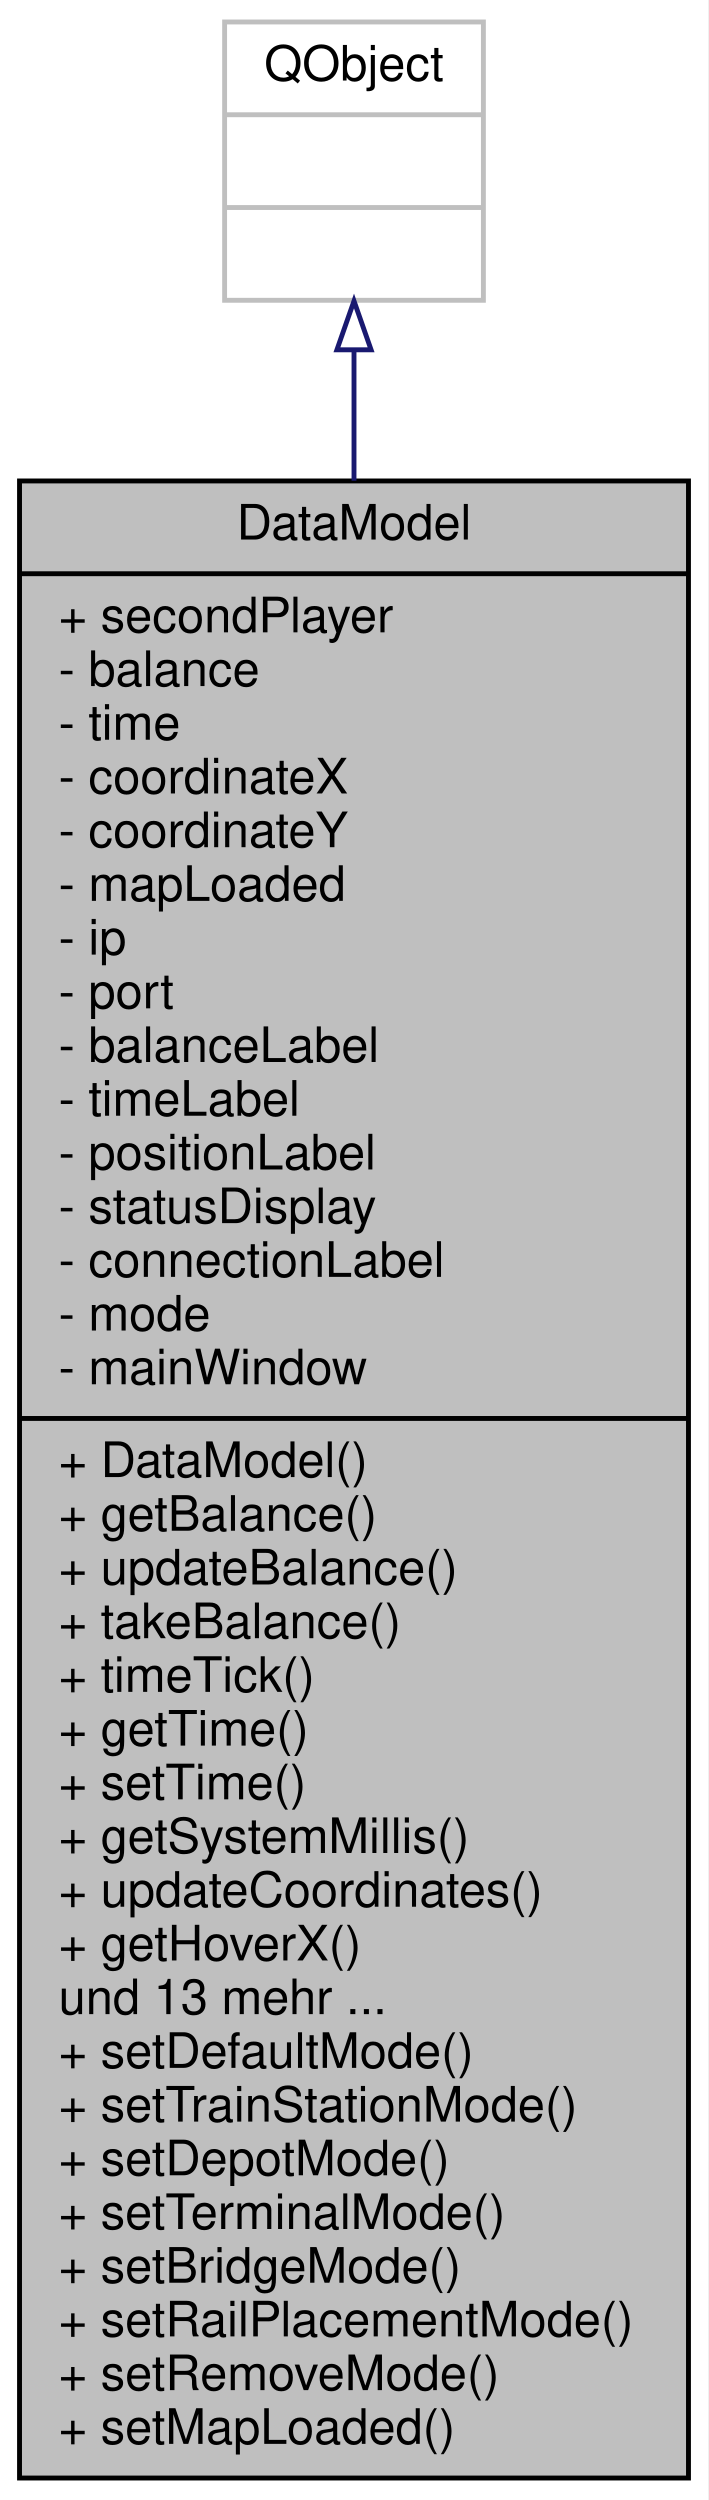
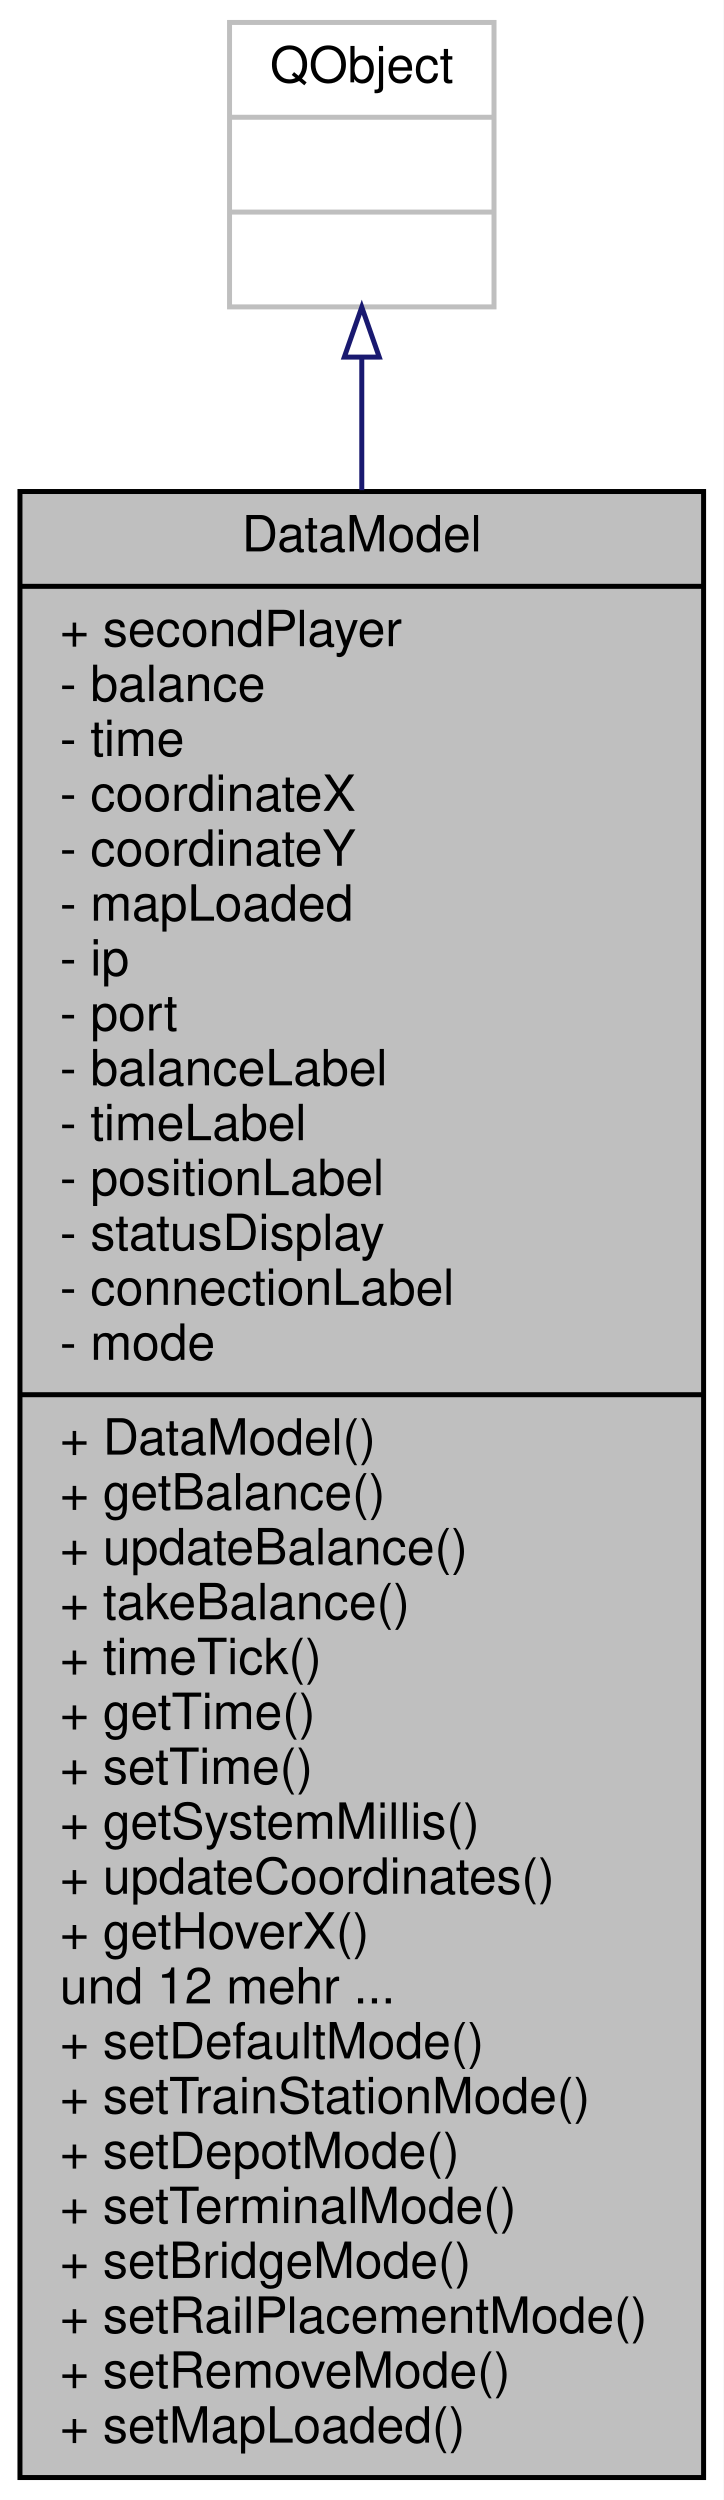
- <svg xmlns="http://www.w3.org/2000/svg" xmlns:xlink="http://www.w3.org/1999/xlink" width="145pt" height="512pt" viewBox="0.00 0.00 145.00 512.00">
-   <g id="graph0" class="graph" transform="scale(1 1) rotate(0) translate(4 508)">
-     <polygon fill="#ffffff" stroke="transparent" points="-4,4 -4,-508 141,-508 141,4 -4,4" />
+ <svg xmlns="http://www.w3.org/2000/svg" xmlns:xlink="http://www.w3.org/1999/xlink" width="145pt" height="501pt" viewBox="0.00 0.00 145.00 501.00">
+   <g id="graph0" class="graph" transform="scale(1 1) rotate(0) translate(4 497)">
+     <polygon fill="#ffffff" stroke="transparent" points="-4,4 -4,-497 141,-497 141,4 -4,4" />
    <g id="node1" class="node">
      <g id="a_node1">
        <a xlink:title=" ">
-           <polygon fill="#bfbfbf" stroke="#000000" points="0,-.5 0,-409.5 137,-409.5 137,-.5 0,-.5" />
-           <text text-anchor="middle" x="68.5" y="-397.5" font-family="Helvetica,sans-Serif" font-size="10.00" fill="#000000">DataModel</text>
-           <polyline fill="none" stroke="#000000" points="0,-390.5 137,-390.5 " />
-           <text text-anchor="start" x="8" y="-378.5" font-family="Helvetica,sans-Serif" font-size="10.00" fill="#000000">+ secondPlayer</text>
-           <text text-anchor="start" x="8" y="-367.5" font-family="Helvetica,sans-Serif" font-size="10.00" fill="#000000">- balance</text>
-           <text text-anchor="start" x="8" y="-356.5" font-family="Helvetica,sans-Serif" font-size="10.00" fill="#000000">- time</text>
-           <text text-anchor="start" x="8" y="-345.5" font-family="Helvetica,sans-Serif" font-size="10.00" fill="#000000">- coordinateX</text>
-           <text text-anchor="start" x="8" y="-334.5" font-family="Helvetica,sans-Serif" font-size="10.00" fill="#000000">- coordinateY</text>
-           <text text-anchor="start" x="8" y="-323.5" font-family="Helvetica,sans-Serif" font-size="10.00" fill="#000000">- mapLoaded</text>
-           <text text-anchor="start" x="8" y="-312.5" font-family="Helvetica,sans-Serif" font-size="10.00" fill="#000000">- ip</text>
-           <text text-anchor="start" x="8" y="-301.5" font-family="Helvetica,sans-Serif" font-size="10.00" fill="#000000">- port</text>
-           <text text-anchor="start" x="8" y="-290.5" font-family="Helvetica,sans-Serif" font-size="10.00" fill="#000000">- balanceLabel</text>
-           <text text-anchor="start" x="8" y="-279.5" font-family="Helvetica,sans-Serif" font-size="10.00" fill="#000000">- timeLabel</text>
-           <text text-anchor="start" x="8" y="-268.5" font-family="Helvetica,sans-Serif" font-size="10.00" fill="#000000">- positionLabel</text>
-           <text text-anchor="start" x="8" y="-257.5" font-family="Helvetica,sans-Serif" font-size="10.00" fill="#000000">- statusDisplay</text>
-           <text text-anchor="start" x="8" y="-246.5" font-family="Helvetica,sans-Serif" font-size="10.00" fill="#000000">- connectionLabel</text>
-           <text text-anchor="start" x="8" y="-235.5" font-family="Helvetica,sans-Serif" font-size="10.00" fill="#000000">- mode</text>
-           <text text-anchor="start" x="8" y="-224.5" font-family="Helvetica,sans-Serif" font-size="10.00" fill="#000000">- mainWindow</text>
+           <polygon fill="#bfbfbf" stroke="#000000" points="0,-.5 0,-398.5 137,-398.5 137,-.5 0,-.5" />
+           <text text-anchor="middle" x="68.5" y="-386.5" font-family="Helvetica,sans-Serif" font-size="10.00" fill="#000000">DataModel</text>
+           <polyline fill="none" stroke="#000000" points="0,-379.5 137,-379.5 " />
+           <text text-anchor="start" x="8" y="-367.5" font-family="Helvetica,sans-Serif" font-size="10.00" fill="#000000">+ secondPlayer</text>
+           <text text-anchor="start" x="8" y="-356.5" font-family="Helvetica,sans-Serif" font-size="10.00" fill="#000000">- balance</text>
+           <text text-anchor="start" x="8" y="-345.5" font-family="Helvetica,sans-Serif" font-size="10.00" fill="#000000">- time</text>
+           <text text-anchor="start" x="8" y="-334.5" font-family="Helvetica,sans-Serif" font-size="10.00" fill="#000000">- coordinateX</text>
+           <text text-anchor="start" x="8" y="-323.5" font-family="Helvetica,sans-Serif" font-size="10.00" fill="#000000">- coordinateY</text>
+           <text text-anchor="start" x="8" y="-312.5" font-family="Helvetica,sans-Serif" font-size="10.00" fill="#000000">- mapLoaded</text>
+           <text text-anchor="start" x="8" y="-301.5" font-family="Helvetica,sans-Serif" font-size="10.00" fill="#000000">- ip</text>
+           <text text-anchor="start" x="8" y="-290.5" font-family="Helvetica,sans-Serif" font-size="10.00" fill="#000000">- port</text>
+           <text text-anchor="start" x="8" y="-279.5" font-family="Helvetica,sans-Serif" font-size="10.00" fill="#000000">- balanceLabel</text>
+           <text text-anchor="start" x="8" y="-268.5" font-family="Helvetica,sans-Serif" font-size="10.00" fill="#000000">- timeLabel</text>
+           <text text-anchor="start" x="8" y="-257.5" font-family="Helvetica,sans-Serif" font-size="10.00" fill="#000000">- positionLabel</text>
+           <text text-anchor="start" x="8" y="-246.5" font-family="Helvetica,sans-Serif" font-size="10.00" fill="#000000">- statusDisplay</text>
+           <text text-anchor="start" x="8" y="-235.5" font-family="Helvetica,sans-Serif" font-size="10.00" fill="#000000">- connectionLabel</text>
+           <text text-anchor="start" x="8" y="-224.5" font-family="Helvetica,sans-Serif" font-size="10.00" fill="#000000">- mode</text>
          <polyline fill="none" stroke="#000000" points="0,-217.5 137,-217.5 " />
          <text text-anchor="start" x="8" y="-205.5" font-family="Helvetica,sans-Serif" font-size="10.00" fill="#000000">+ DataModel()</text>
          <text text-anchor="start" x="8" y="-194.5" font-family="Helvetica,sans-Serif" font-size="10.00" fill="#000000">+ getBalance()</text>
          <text text-anchor="start" x="8" y="-183.5" font-family="Helvetica,sans-Serif" font-size="10.00" fill="#000000">+ updateBalance()</text>
          <text text-anchor="start" x="8" y="-172.5" font-family="Helvetica,sans-Serif" font-size="10.00" fill="#000000">+ takeBalance()</text>
          <text text-anchor="start" x="8" y="-161.5" font-family="Helvetica,sans-Serif" font-size="10.00" fill="#000000">+ timeTick()</text>
          <text text-anchor="start" x="8" y="-150.5" font-family="Helvetica,sans-Serif" font-size="10.00" fill="#000000">+ getTime()</text>
          <text text-anchor="start" x="8" y="-139.5" font-family="Helvetica,sans-Serif" font-size="10.00" fill="#000000">+ setTime()</text>
          <text text-anchor="start" x="8" y="-128.5" font-family="Helvetica,sans-Serif" font-size="10.00" fill="#000000">+ getSystemMillis()</text>
          <text text-anchor="start" x="8" y="-117.5" font-family="Helvetica,sans-Serif" font-size="10.00" fill="#000000">+ updateCoordinates()</text>
          <text text-anchor="start" x="8" y="-106.5" font-family="Helvetica,sans-Serif" font-size="10.00" fill="#000000">+ getHoverX()</text>
-           <text text-anchor="start" x="8" y="-95.5" font-family="Helvetica,sans-Serif" font-size="10.00" fill="#000000">und 13 mehr ...</text>
+           <text text-anchor="start" x="8" y="-95.5" font-family="Helvetica,sans-Serif" font-size="10.00" fill="#000000">und 12 mehr ...</text>
          <text text-anchor="start" x="8" y="-84.5" font-family="Helvetica,sans-Serif" font-size="10.00" fill="#000000">+ setDefaultMode()</text>
          <text text-anchor="start" x="8" y="-73.5" font-family="Helvetica,sans-Serif" font-size="10.00" fill="#000000">+ setTrainStationMode()</text>
          <text text-anchor="start" x="8" y="-62.5" font-family="Helvetica,sans-Serif" font-size="10.00" fill="#000000">+ setDepotMode()</text>
          <text text-anchor="start" x="8" y="-51.5" font-family="Helvetica,sans-Serif" font-size="10.00" fill="#000000">+ setTerminalMode()</text>
          <text text-anchor="start" x="8" y="-40.5" font-family="Helvetica,sans-Serif" font-size="10.00" fill="#000000">+ setBridgeMode()</text>
          <text text-anchor="start" x="8" y="-29.5" font-family="Helvetica,sans-Serif" font-size="10.00" fill="#000000">+ setRailPlacementMode()</text>
          <text text-anchor="start" x="8" y="-18.5" font-family="Helvetica,sans-Serif" font-size="10.00" fill="#000000">+ setRemoveMode()</text>
          <text text-anchor="start" x="8" y="-7.5" font-family="Helvetica,sans-Serif" font-size="10.00" fill="#000000">+ setMapLoaded()</text>
        </a>
      </g>
    </g>
    <g id="node2" class="node">
      <g id="a_node2">
        <a xlink:title=" ">
-           <polygon fill="#ffffff" stroke="#bfbfbf" points="42,-446.5 42,-503.5 95,-503.5 95,-446.5 42,-446.5" />
-           <text text-anchor="middle" x="68.5" y="-491.5" font-family="Helvetica,sans-Serif" font-size="10.00" fill="#000000">QObject</text>
-           <polyline fill="none" stroke="#bfbfbf" points="42,-484.5 95,-484.5 " />
-           <text text-anchor="middle" x="68.5" y="-472.5" font-family="Helvetica,sans-Serif" font-size="10.00" fill="#000000"> </text>
-           <polyline fill="none" stroke="#bfbfbf" points="42,-465.5 95,-465.5 " />
-           <text text-anchor="middle" x="68.5" y="-453.5" font-family="Helvetica,sans-Serif" font-size="10.00" fill="#000000"> </text>
+           <polygon fill="#ffffff" stroke="#bfbfbf" points="42,-435.5 42,-492.5 95,-492.5 95,-435.5 42,-435.5" />
+           <text text-anchor="middle" x="68.5" y="-480.5" font-family="Helvetica,sans-Serif" font-size="10.00" fill="#000000">QObject</text>
+           <polyline fill="none" stroke="#bfbfbf" points="42,-473.5 95,-473.5 " />
+           <text text-anchor="middle" x="68.5" y="-461.5" font-family="Helvetica,sans-Serif" font-size="10.00" fill="#000000"> </text>
+           <polyline fill="none" stroke="#bfbfbf" points="42,-454.5 95,-454.5 " />
+           <text text-anchor="middle" x="68.5" y="-442.5" font-family="Helvetica,sans-Serif" font-size="10.00" fill="#000000"> </text>
        </a>
      </g>
    </g>
    <g id="edge1" class="edge">
-       <path fill="none" stroke="#191970" d="M68.5,-436.33C68.5,-428.26 68.5,-419.232 68.5,-409.546" />
-       <polygon fill="none" stroke="#191970" points="65,-436.361 68.5,-446.361 72,-436.361 65,-436.361" />
+       <path fill="none" stroke="#191970" d="M68.5,-425.442C68.5,-417.398 68.5,-408.404 68.5,-398.764" />
+       <polygon fill="none" stroke="#191970" points="65,-425.442 68.5,-435.443 72,-425.443 65,-425.442" />
    </g>
  </g>
</svg>
